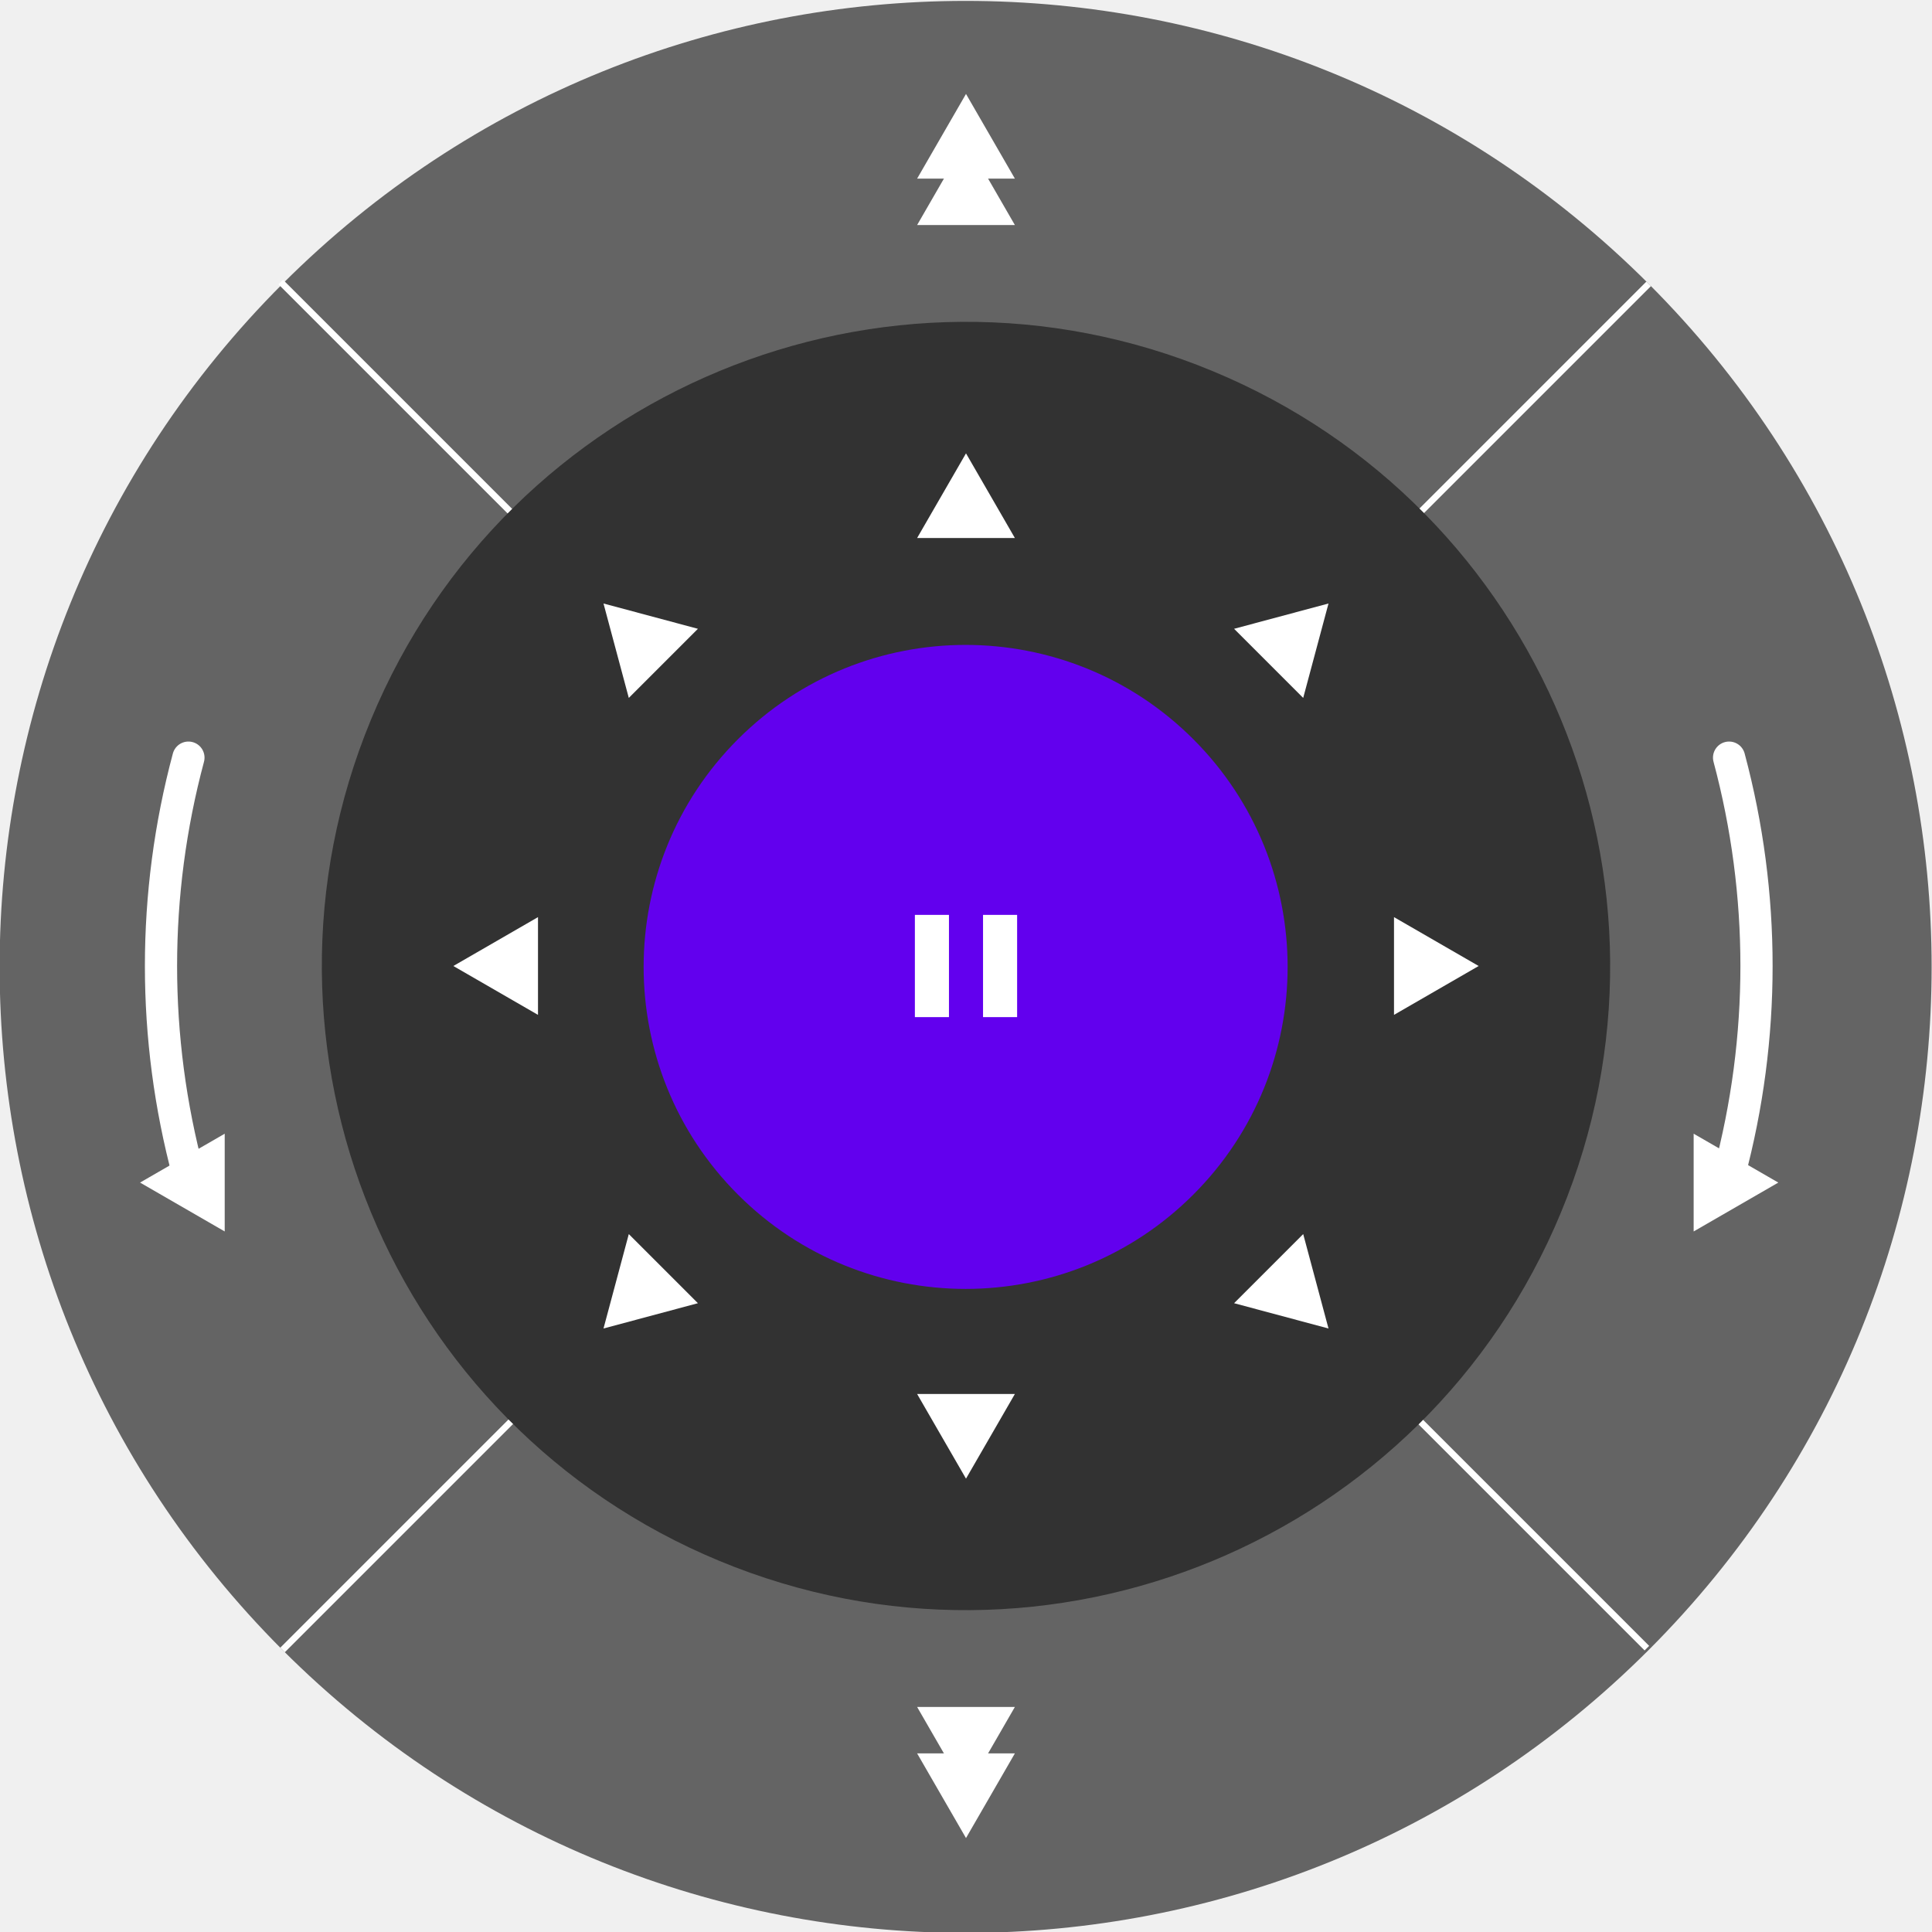
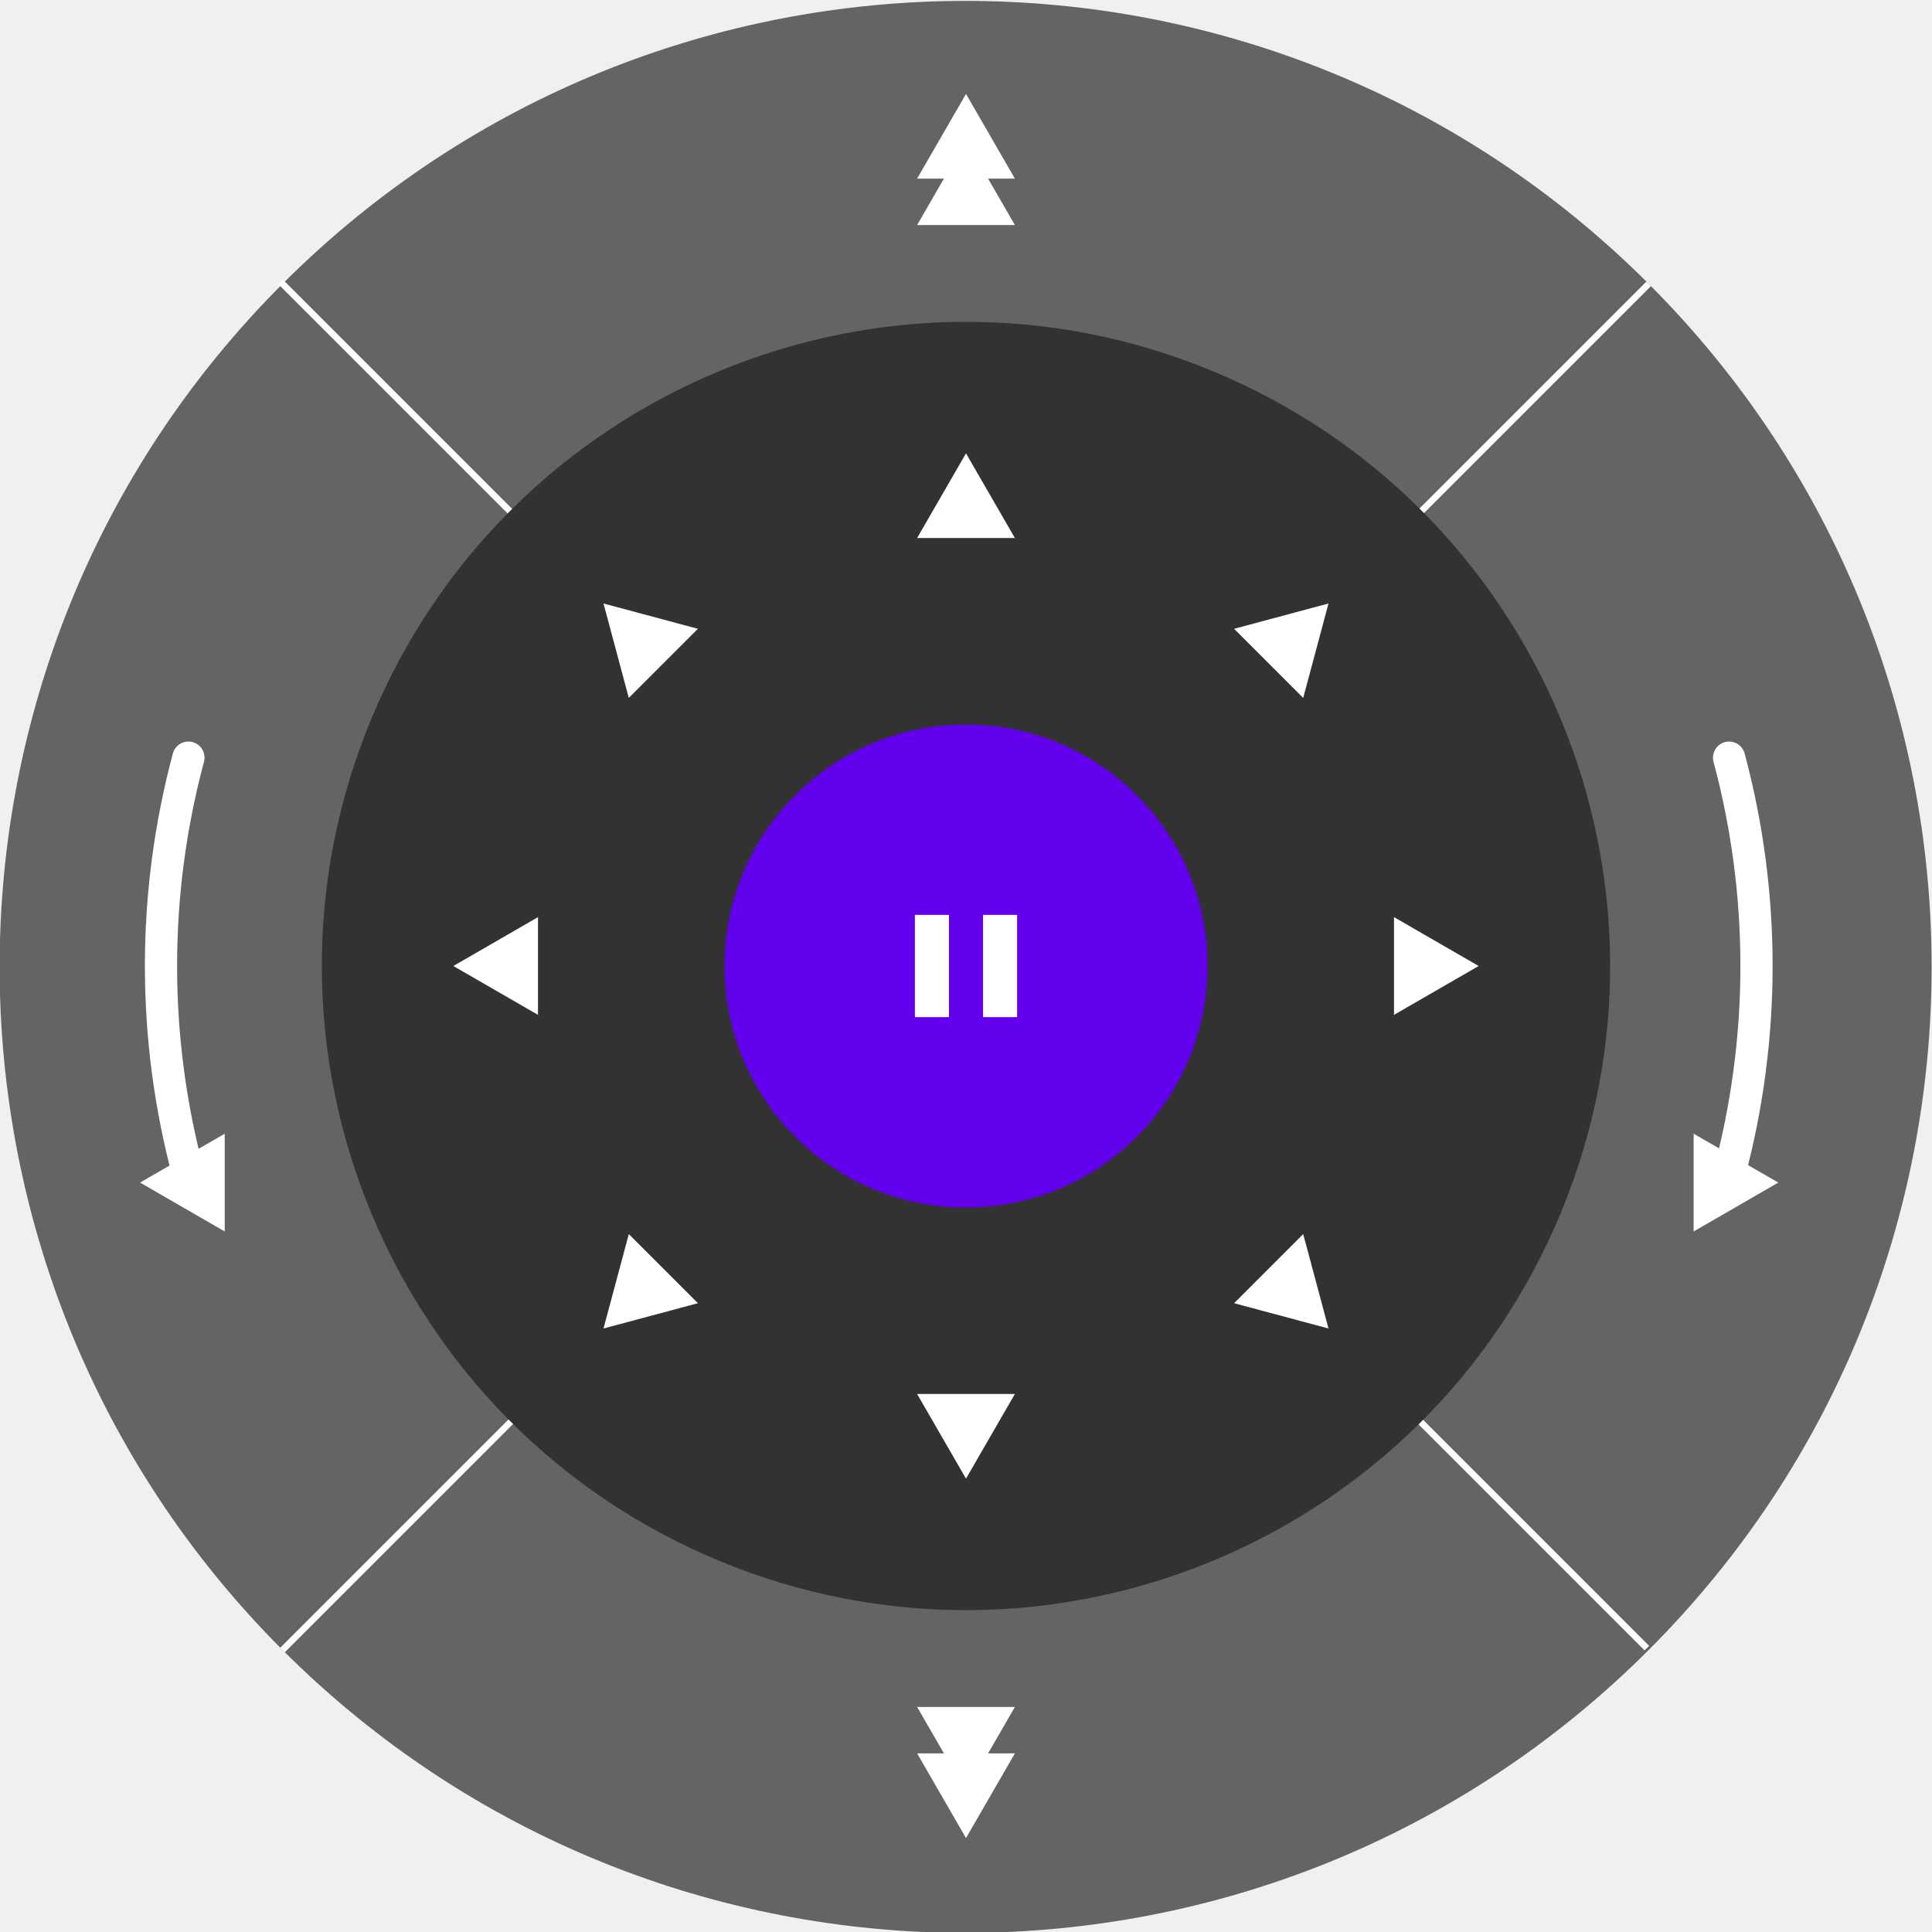
<svg xmlns="http://www.w3.org/2000/svg" width="300mm" height="300mm" viewBox="0 0 300 300" version="1.1" id="svg5">
  <defs id="defs2">
    <marker style="overflow:visible" id="Arrow2Sstart" refX="0.0" refY="0.0" orient="auto">
      <path transform="scale(0.3) translate(-2.3,0)" d="M 8.719,4.034 L -2.207,0.016 L 8.719,-4.002 C 6.973,-1.63 6.983,1.616 8.719,4.034 z " style="stroke:context-stroke;fill-rule:evenodd;fill:context-stroke;stroke-width:0.625;stroke-linejoin:round" id="path1853" />
    </marker>
    <marker style="overflow:visible;" id="Arrow2Send" refX="0.0" refY="0.0" orient="auto">
      <path transform="scale(0.3) rotate(180) translate(-2.3,0)" d="M 8.719,4.034 L -2.207,0.016 L 8.719,-4.002 C 6.973,-1.63 6.983,1.616 8.719,4.034 z " style="stroke:context-stroke;fill-rule:evenodd;fill:context-stroke;stroke-width:0.625;stroke-linejoin:round;" id="path1856" />
    </marker>
    <marker style="overflow:visible" id="Arrow2Sstart-6" refX="0" refY="0" orient="auto">
      <path transform="matrix(0.3,0,0,0.3,-0.69,0)" d="M 8.719,4.034 -2.207,0.016 8.719,-4.002 c -1.745,2.372 -1.735,5.617 -6e-7,8.035 z" style="fill:context-stroke;fill-rule:evenodd;stroke:context-stroke;stroke-width:0.625;stroke-linejoin:round" id="path1853-8" />
    </marker>
    <clipPath clipPathUnits="userSpaceOnUse" id="clipPath4570">
      <path style="fill:#ffffff;fill-opacity:1;stroke:none;stroke-width:0.265px;stroke-linecap:butt;stroke-linejoin:miter;stroke-opacity:1" d="M 58.674,1.8708867e-6 212.132,0 l 1e-5,-153.458 z" id="path4572" />
    </clipPath>
  </defs>
  <g id="layer1">
    <g id="g5132" transform="rotate(-90,149.9414,150.1414)">
      <circle style="fill:#646464;fill-opacity:1;stroke:none;stroke-width:1;stroke-linecap:round;stroke-dasharray:3, 3" id="path846" cx="212.191" cy="0.141" r="150" transform="rotate(45)" />
    </g>
    <path style="fill:none;stroke:#ffffff;stroke-width:1;stroke-linecap:butt;stroke-linejoin:miter;stroke-miterlimit:4;stroke-dasharray:none;stroke-opacity:1" d="M 256.007,44.075 43.875,256.207" id="path2854" />
    <path style="fill:none;stroke:#ffffff;stroke-width:1;stroke-linecap:butt;stroke-linejoin:miter;stroke-miterlimit:4;stroke-dasharray:none;stroke-opacity:1" d="M 43.593,43.793 255.725,255.925" id="path2854-8" />
    <ellipse style="fill:#323232;fill-opacity:1;stroke:none;stroke-width:1;stroke-linecap:round;stroke-dasharray:3, 3" id="path846-9" cx="81.179" cy="-195.984" rx="100" ry="100" transform="rotate(112.5)" />
-     <ellipse style="fill:#6200ee;fill-opacity:1;stroke:none;stroke-width:1;stroke-linecap:round;stroke-dasharray:3, 3" id="path846-9-9" cx="212.191" cy="0.141" rx="50" ry="50" transform="rotate(45)" />
+     <ellipse style="fill:#6200ee;fill-opacity:1;stroke:none;stroke-width:0.75;stroke-linecap:round;stroke-dasharray:2.25, 2.25" id="path846-9-9" cx="212.132" cy="1.4576148e-06" rx="37.5" ry="37.5" transform="rotate(45)" />
    <g id="g1182" transform="translate(-0.8124974,-0.8124995)">
      <rect style="fill:#ffffff;fill-opacity:1;stroke:none;stroke-width:1;stroke-linecap:round;stroke-miterlimit:4;stroke-dasharray:none;stroke-opacity:1" id="rect3167" width="5.292" height="15.875" x="142.875" y="142.875" />
      <rect style="fill:#ffffff;fill-opacity:1;stroke:none;stroke-width:1;stroke-linecap:round;stroke-miterlimit:4;stroke-dasharray:none;stroke-opacity:1" id="rect3167-7" width="5.292" height="15.875" x="153.458" y="142.875" />
    </g>
    <g id="g1186" transform="translate(0,-0.9698385)">
      <path style="fill:#ffffff;fill-opacity:1;stroke:none;stroke-width:4.872;stroke-linecap:round;stroke-dasharray:14.617, 14.617" id="path852" d="m 20.389,231.476 -73.956,0 36.978,-64.048 z" transform="matrix(0.2052349,0,0,0.2052349,153.4046,37.00311)" />
      <path style="fill:#ffffff;fill-opacity:1;stroke:none;stroke-width:4.872;stroke-linecap:round;stroke-dasharray:14.617, 14.617" id="path852-9-8" transform="matrix(-0.2052349,0,0,-0.2052349,146.5954,264.9366)" d="m 20.389,231.476 -73.956,0 36.978,-64.048 z" />
    </g>
    <g id="g1016" transform="translate(0,-0.2096055)">
      <path style="fill:#ffffff;fill-opacity:1;stroke:none;stroke-width:4.872;stroke-linecap:round;stroke-dasharray:14.617, 14.617" id="path852-2" transform="matrix(0.2052349,0,0,0.2052349,153.4046,-19.56537)" d="m 20.389,231.476 -73.956,0 36.978,-64.048 z" />
      <path style="fill:#ffffff;fill-opacity:1;stroke:none;stroke-width:4.872;stroke-linecap:round;stroke-dasharray:14.617, 14.617" id="path852-2-8" transform="matrix(0.2052349,0,0,0.2052349,153.4046,-12.35552)" d="m 20.389,231.476 -73.956,0 36.978,-64.048 z" />
      <g id="g975-9" transform="rotate(180,150,150.8562)">
        <path style="fill:#ffffff;fill-opacity:1;stroke:none;stroke-width:4.872;stroke-linecap:round;stroke-dasharray:14.617, 14.617" id="path852-2-9" transform="matrix(0.2052349,0,0,0.2052349,153.4046,-18.2722)" d="m 20.389,231.476 -73.956,0 36.978,-64.048 z" />
        <path style="fill:#ffffff;fill-opacity:1;stroke:none;stroke-width:4.872;stroke-linecap:round;stroke-dasharray:14.617, 14.617" id="path852-2-8-7" transform="matrix(0.2052349,0,0,0.2052349,153.4046,-11.06235)" d="m 20.389,231.476 -73.956,0 36.978,-64.048 z" />
      </g>
    </g>
    <g id="g1186-9" transform="rotate(-90,149.5151,150.4849)">
      <path style="fill:#ffffff;fill-opacity:1;stroke:none;stroke-width:4.872;stroke-linecap:round;stroke-dasharray:14.617, 14.617" id="path852-4" transform="matrix(0.2052349,0,0,0.2052349,153.4046,37.00311)" d="m 20.389,231.476 -73.956,0 36.978,-64.048 z" />
      <path style="fill:#ffffff;fill-opacity:1;stroke:none;stroke-width:4.872;stroke-linecap:round;stroke-dasharray:14.617, 14.617" id="path852-9-8-5" transform="matrix(-0.2052349,0,0,-0.2052349,146.5954,264.9366)" d="m 20.389,231.476 -73.956,0 36.978,-64.048 z" />
    </g>
    <g id="g1186-9-4" transform="rotate(-45,148.8293,150.4849)">
      <path style="fill:#ffffff;fill-opacity:1;stroke:none;stroke-width:4.872;stroke-linecap:round;stroke-dasharray:14.617, 14.617" id="path852-4-1" transform="matrix(0.2052349,0,0,0.2052349,153.4046,37.00311)" d="m 20.389,231.476 -73.956,0 36.978,-64.048 z" />
      <path style="fill:#ffffff;fill-opacity:1;stroke:none;stroke-width:4.872;stroke-linecap:round;stroke-dasharray:14.617, 14.617" id="path852-9-8-5-7" transform="matrix(-0.2052349,0,0,-0.2052349,146.5954,264.9366)" d="m 20.389,231.476 -73.956,0 36.978,-64.048 z" />
    </g>
    <g id="g1186-9-2" transform="rotate(-135,149.7991,150.4849)">
      <path style="fill:#ffffff;fill-opacity:1;stroke:none;stroke-width:4.872;stroke-linecap:round;stroke-dasharray:14.617, 14.617" id="path852-4-0" transform="matrix(0.2052349,0,0,0.2052349,153.4046,37.00311)" d="m 20.389,231.476 -73.956,0 36.978,-64.048 z" />
      <path style="fill:#ffffff;fill-opacity:1;stroke:none;stroke-width:4.872;stroke-linecap:round;stroke-dasharray:14.617, 14.617" id="path852-9-8-5-60" transform="matrix(-0.2052349,0,0,-0.2052349,146.5954,264.9366)" d="m 20.389,231.476 -73.956,0 36.978,-64.048 z" />
    </g>
    <g id="g2489" transform="translate(0.4858226)">
      <path style="fill:#ffffff;fill-opacity:1;stroke:none;stroke-width:4.872;stroke-linecap:round;stroke-dasharray:14.617, 14.617" id="path852-4-3" transform="matrix(0,-0.2052349,0.2052349,0,-13.09952,180.2254)" d="m 20.389,231.476 -73.956,0 36.978,-64.048 z" />
      <path style="fill:#ffffff;fill-opacity:1;stroke:none;stroke-width:4.872;stroke-linecap:round;stroke-dasharray:14.617, 14.617" id="path852-9-8-5-6" transform="matrix(0,0.2052349,-0.2052349,0,310.0112,187.0347)" d="m 20.389,231.476 -73.956,0 36.978,-64.048 z" />
    </g>
    <path style="fill:none;fill-opacity:0.539;stroke:#ffffff;stroke-width:5;stroke-linecap:round;stroke-linejoin:round;stroke-miterlimit:4;stroke-dasharray:none;stroke-opacity:1;marker-start:" id="path1267" d="m 29.259,182.352 a 125,125 0 0 1 -10e-7,-64.705" />
    <path style="fill:none;fill-opacity:0.539;stroke:#ffffff;stroke-width:5;stroke-linecap:round;stroke-linejoin:round;stroke-miterlimit:4;stroke-dasharray:none;stroke-opacity:1;marker-start:" id="path1267-7" d="m -268.491,182.352 a 125,125 0 0 1 0,-64.705" transform="scale(-1,1)" />
  </g>
</svg>
